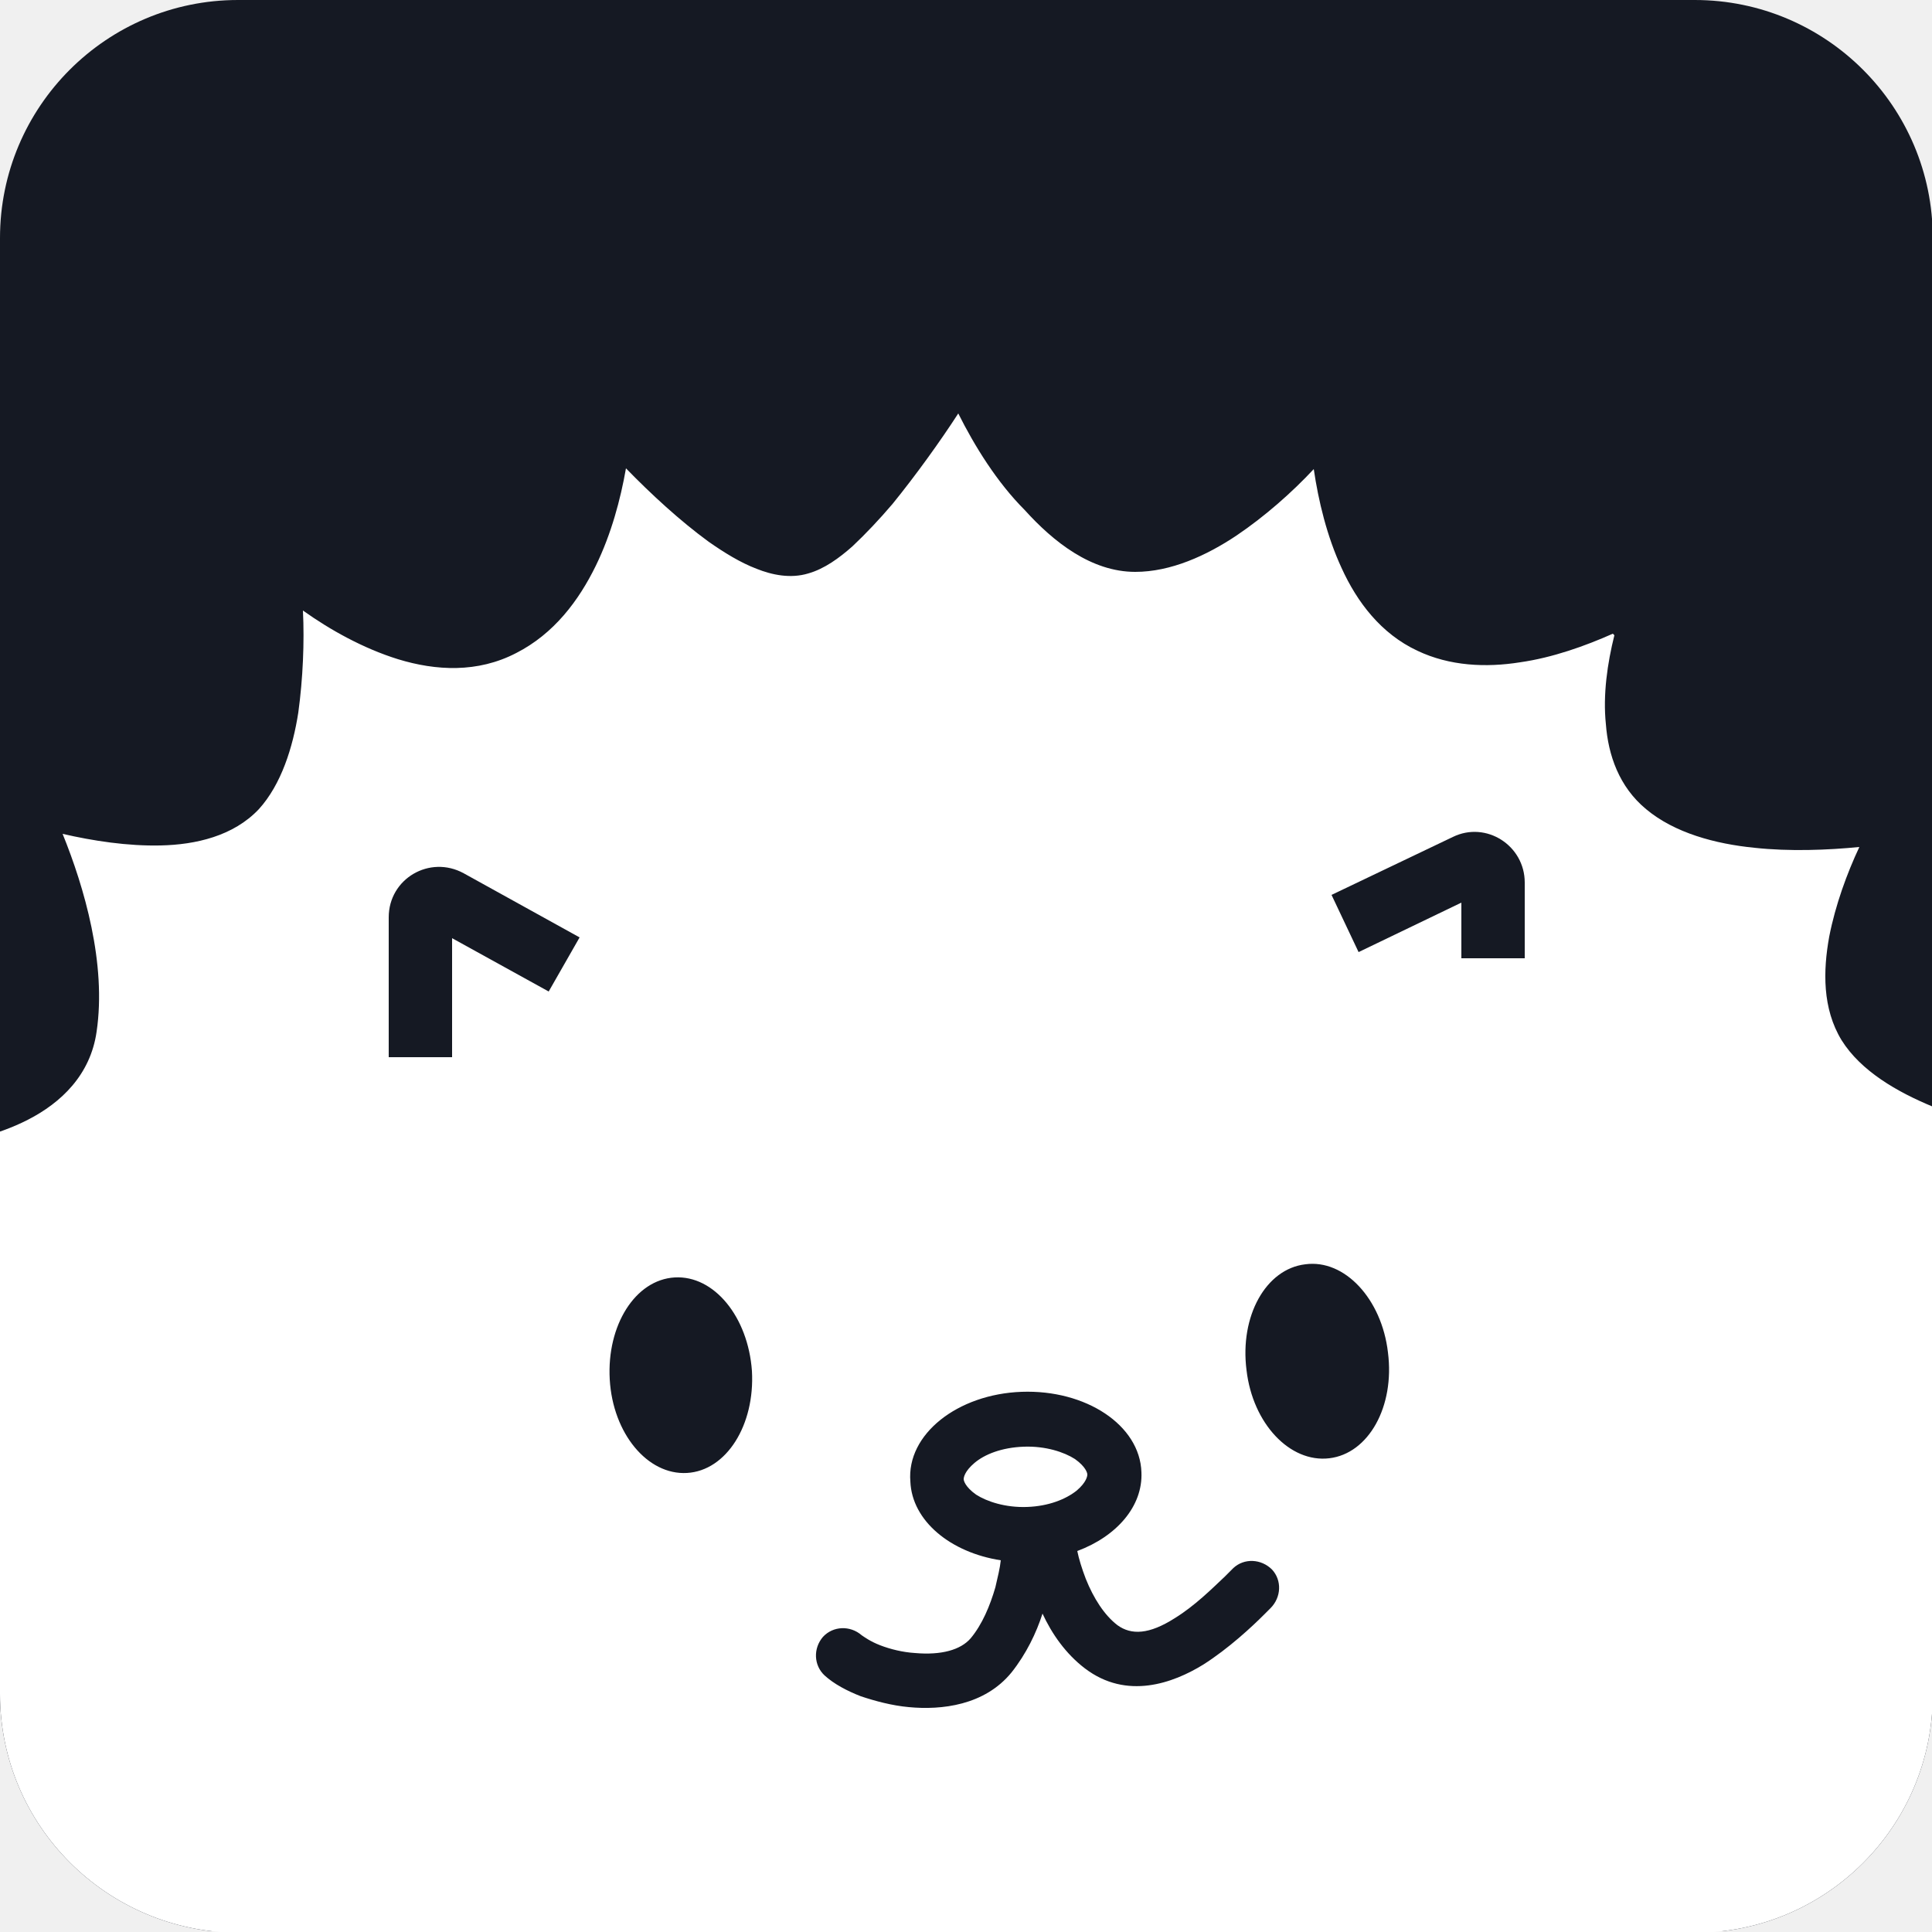
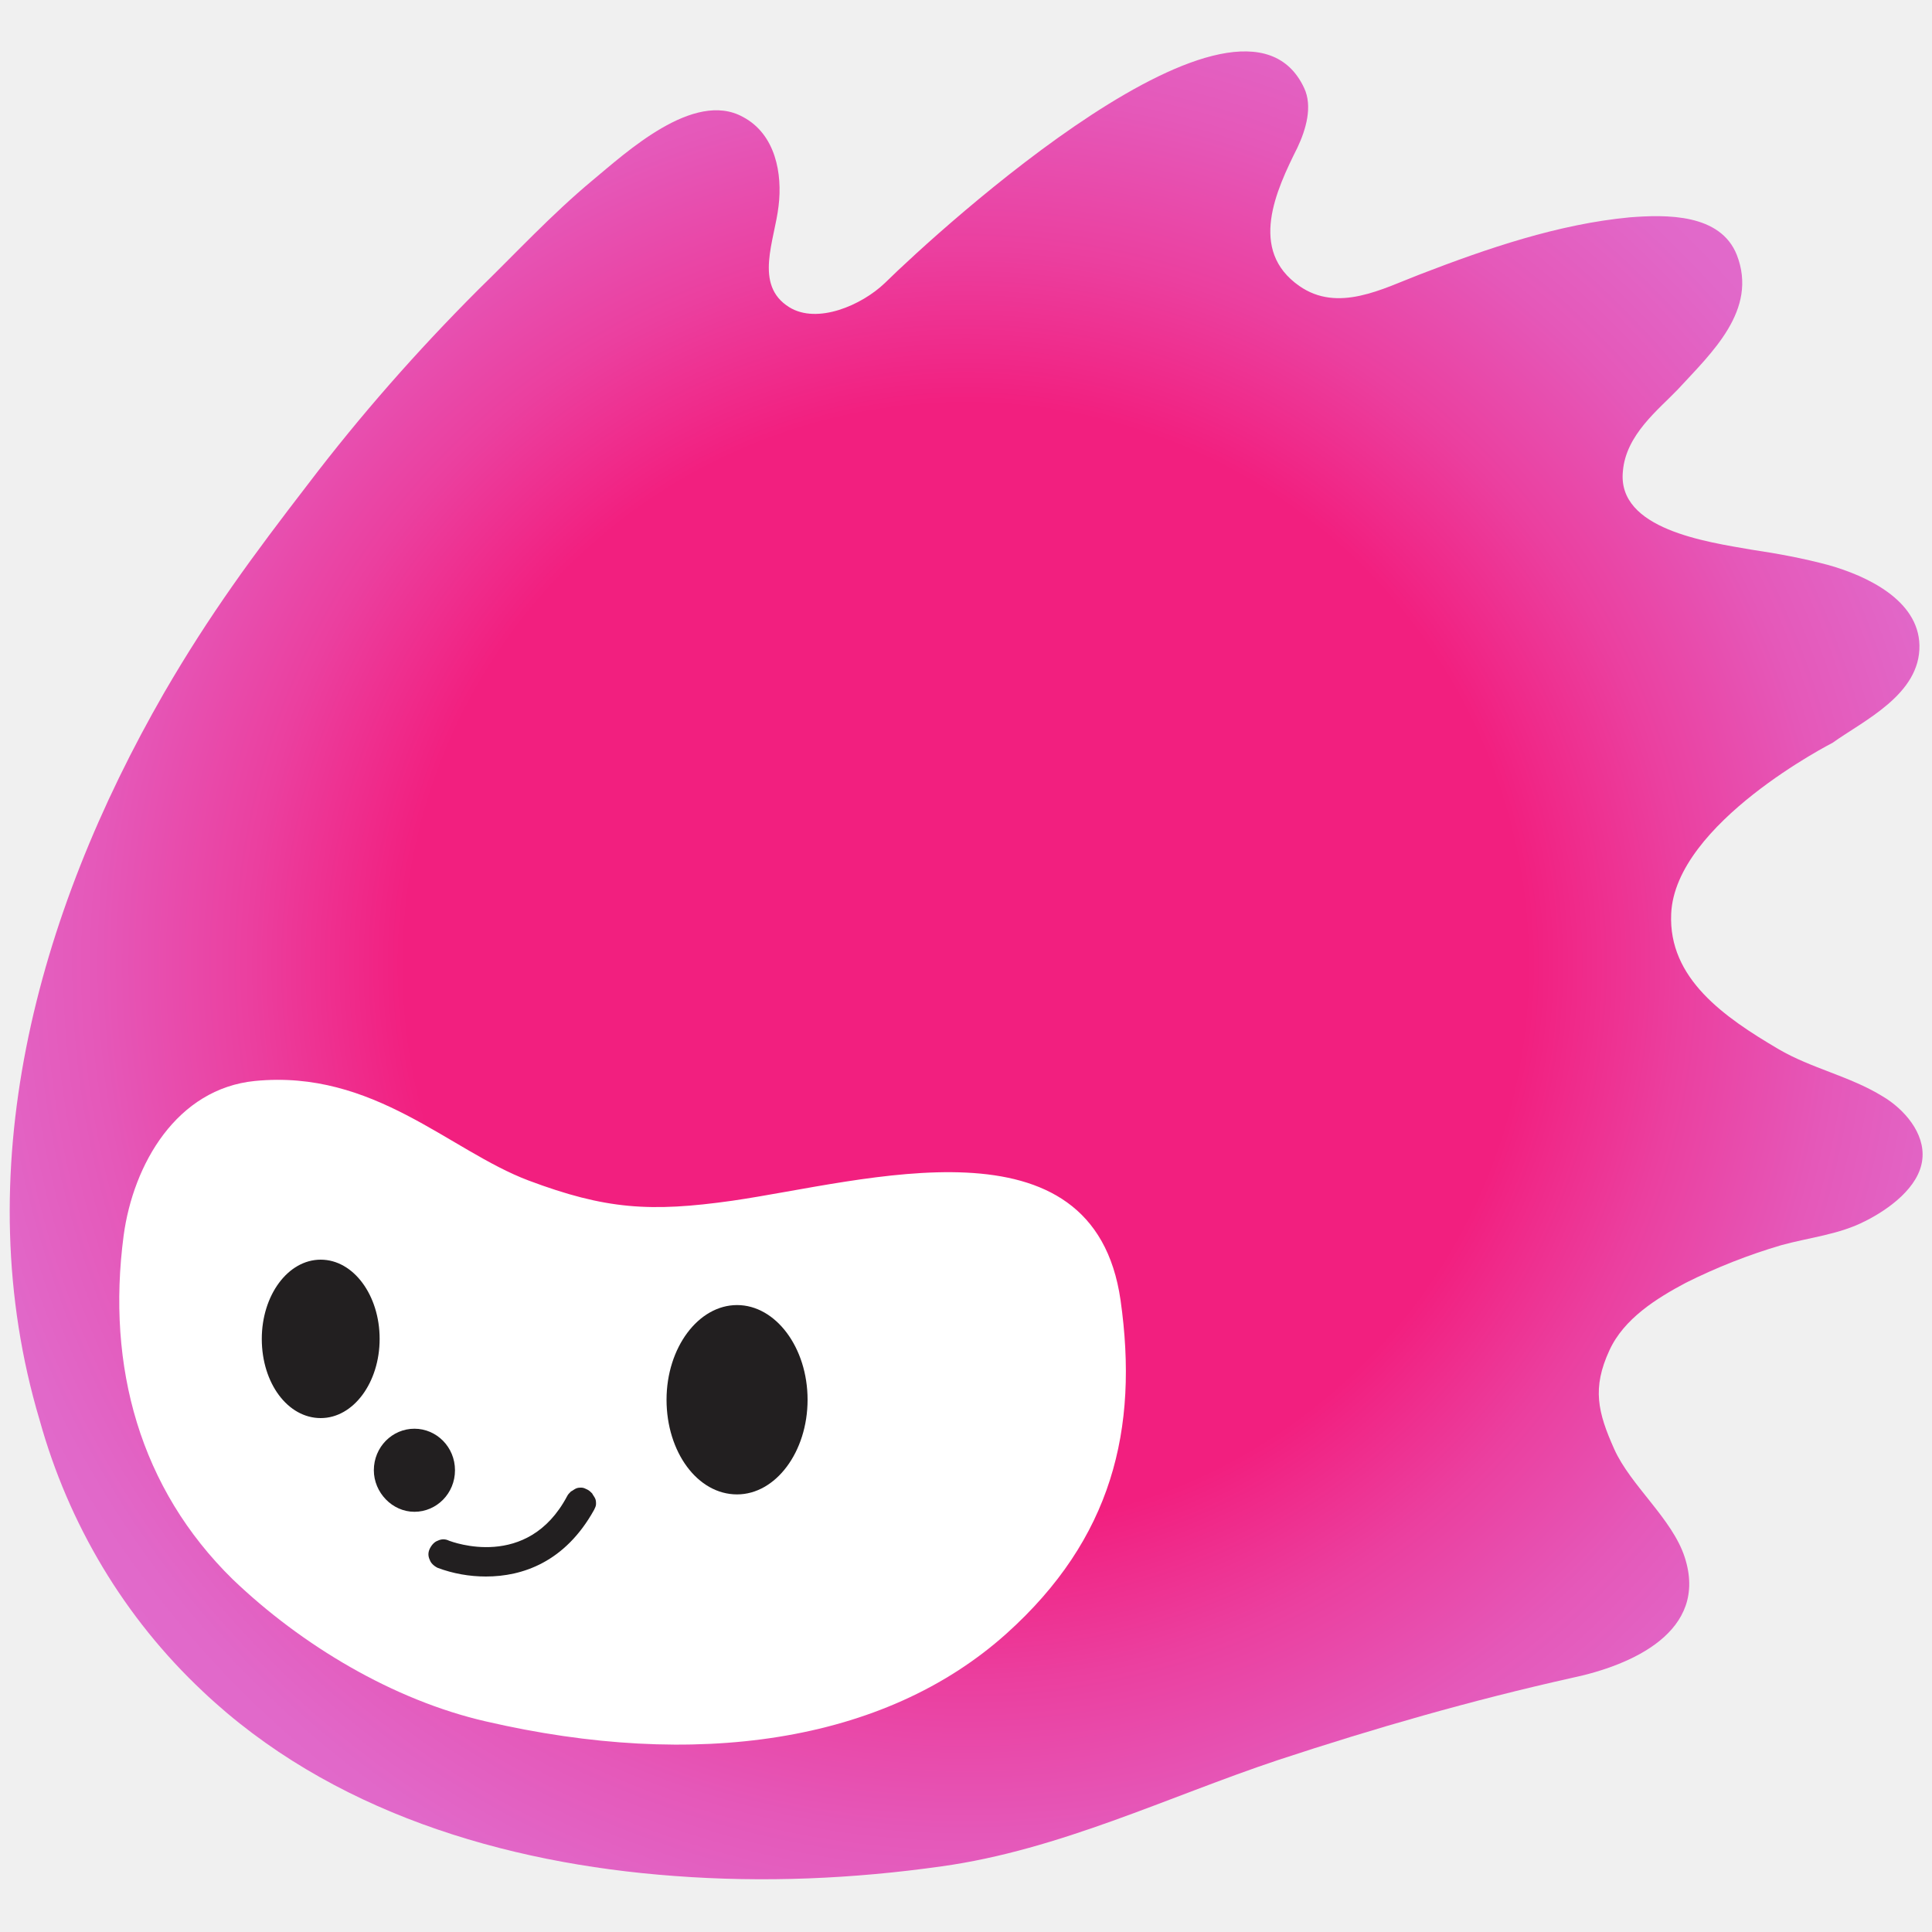
- <svg xmlns="http://www.w3.org/2000/svg" xmlns:xlink="http://www.w3.org/1999/xlink" version="1.1" id="Layer_1" x="0px" y="0px" viewBox="0 0 250 250" style="enable-background:new 0 0 250 250;" xml:space="preserve">
+ <svg xmlns="http://www.w3.org/2000/svg" version="1.1" id="Layer_1" x="0px" y="0px" viewBox="0 0 200 200" style="enable-background:new 0 0 200 200;" xml:space="preserve">
  <style type="text/css">
- 	.st0{clip-path:url(#SVGID_00000097478877065501427250000000099827776283389876_);}
- 	.st1{fill:#151923;}
- 	.st2{fill:#FFFFFF;}
- 	.st3{fill-rule:evenodd;clip-rule:evenodd;fill:#151923;}
+ 	.st0{fill:url(#SVGID_1_);}
+ 	.st1{fill:#FFFFFF;}
+ 	.st2{fill:#221F20;}
</style>
  <g>
-     <defs>
-       <path id="SVGID_1_" d="M30.8,0h188.5c17,0,30.8,13.8,30.8,30.8v188.5c0,17-13.8,30.8-30.8,30.8H30.8C13.8,250,0,236.2,0,219.2    V30.8C0,13.8,13.8,0,30.8,0z" />
-     </defs>
-     <clipPath id="SVGID_00000106140759462961004820000007079761865448205231_">
-       <use xlink:href="#SVGID_1_" style="overflow:visible;" />
-     </clipPath>
-     <g style="clip-path:url(#SVGID_00000106140759462961004820000007079761865448205231_);">
-       <path class="st1" d="M0,17.4C0,7.8,7.8,0,17.4,0H125h107.6c9.6,0,17.4,7.8,17.4,17.4v215.1c0,9.6-7.8,17.4-17.4,17.4H17.4    C7.8,250,0,242.2,0,232.6V17.4z" />
-       <path class="st2" d="M103.5,70.8c-5,1.5-14.3-6.6-20.9-13.5c-1.6-1.7-4.7-0.6-5,1.7c-1.2,8-4.6,18.2-12.5,22.3    c-7.8,4.1-17.7-0.6-24.5-5.7c-1.9-1.4-5.1,0.2-5,2.6c0.4,8.4-0.3,19.2-4.8,24c-4.6,4.9-15,3.9-23,2c-2.2-0.5-4.4,2-3.5,4.1    c2.9,6.7,5.7,16.4,4.5,24.7c-1.2,8.1-11,11.2-19.8,12c-2.5,0.2-4,4.3-2.2,6.1c4.9,5,9.2,11.9,7.6,18.6    c-1.7,7.1-8.7,12.2-15.1,15.3c-2.2,1.1-2.2,4.9-0.1,6c7.2,3.7,15.2,9.7,15.2,17.1c0,8.8-17,14.8-29.1,17.5    c-2.1,0.5-2.8,3.2-1.2,4.7c6.8,6.2,15.6,16.1,15.6,23.8c0,7.6-11.6,15.1-20.8,19.6c-2.1,1-2,4.3,0.1,5.2    c8.7,3.9,19.7,10.7,20.7,18.8c1,7.7-6.6,16.5-13.5,22.5c-1.8,1.6-0.8,5.1,1.6,5.3c11,1.2,24.9,5,26.6,14.4    c1.3,6.9-0.8,13.1-3.7,17.8c-1.3,2.2,0.9,6.4,3.5,6.3c9.8-0.6,21.7,0.5,26.9,7.4c5.4,7.2,6.3,17.7,5.9,25.3    c-0.1,2.2,2.6,3.9,4.5,2.9c8.1-4.3,20.2-7.9,28.3-0.8c6.4,5.6,9.4,12.8,10.6,18.6c0.5,2.4,4.5,3.8,6.3,2.1    c7.1-6.9,17.7-13.9,26.6-9.6c9.1,4.4,15.3,13.4,18.7,20.1c1,1.9,3.9,2.1,5.1,0.3c5.3-8.4,14.6-19.5,23.8-20.4    c9.1-0.9,19.1,6.3,25.2,12.1c1.5,1.4,4.2,0.7,4.6-1.3c2.3-9.6,7.2-23.2,14.3-25.7c6.4-2.3,17.1,1.2,24.8,4.6    c2.1,0.9,4.8-1.4,4.5-3.7c-1.1-6.9-0.8-16.5,5.3-24.6c6.6-8.8,19.1-7.4,28.2-5c2.2,0.6,4.5-2.1,3.6-4.3c-3-7.5-5.5-18.3-2.7-25.1    c3-7.2,15-10.3,24.4-11.3c2.3-0.3,3.4-3.5,1.7-5.1c-6.4-6-13.8-14.9-13.8-22.7c0-7.8,10-14.4,18.6-18.3c2.2-1,2.1-4.7-0.1-5.7    c-8.6-3.8-18.5-10.5-18.5-19.5c0-9,7.3-17.7,13.7-23.2c1.7-1.5,0.9-4.8-1.3-5.3c-10.5-2.2-24-7.5-24.7-17.5    c-0.6-8.4,5.5-14,11.6-17.2c2.2-1.2,2.3-5.2,0.1-6.3c-7.3-3.6-15.5-9-16.4-15c-1.1-6.6,6.2-15.1,12.4-20.7    c1.6-1.5,0.8-4.5-1.4-4.9c-8.7-1.7-20.4-5.2-24.1-11.2c-3.6-5.9-0.4-15.7,3-22.6c1-1.9-0.8-4.4-2.9-4.2c-8.4,1-20.3,1-26.1-4    c-5-4.2-4.7-12.4-2.9-19.3c0.6-2.4-2.6-5.1-4.9-4.1c-6.9,3.2-15.9,5.6-22.7,2.4c-7.3-3.4-10.4-13.3-11.5-21.5    c-0.3-2.4-3.8-3.5-5.4-1.8c-5.6,6-13.9,12.7-21.1,12.7c-8.3,0-16-11.5-20.2-20.1c-0.9-1.8-3.6-2-4.7-0.3    C116.8,58.3,108.8,69.2,103.5,70.8z" />
-       <path class="st3" d="M124,53.5c-2.4,3.7-5.5,8-8.5,11.7c-1.7,2-3.5,3.9-5.2,5.5c-1.7,1.5-3.6,2.9-5.7,3.5    c-2.3,0.7-4.7,0.2-6.7-0.6c-2.1-0.8-4.2-2.1-6.2-3.5c-3.7-2.7-7.5-6.2-10.7-9.5c-0.7,4-1.9,8.5-3.9,12.6    c-2.2,4.5-5.4,8.8-10.3,11.3c-5,2.6-10.4,2.3-15.3,0.8c-4.5-1.4-8.8-3.8-12.3-6.3c0.2,4.1,0,8.8-0.6,13.2    c-0.7,4.5-2.2,9.3-5.1,12.5c-3.3,3.5-8.2,4.6-12.7,4.7c-4.3,0.1-8.8-0.6-12.7-1.5c2.8,6.9,5.7,16.8,4.4,25.6    c-0.8,5.6-4.6,9.2-8.9,11.4c-4.1,2.1-9.1,3.2-13.6,3.6c0,0.1-0.1,0.1-0.1,0.2c0,0.1-0.1,0.2-0.1,0.3c0,0,0,0,0,0    c2.5,2.6,5,5.8,6.7,9.4c1.7,3.7,2.6,7.9,1.6,12.3c-1.1,4.4-3.7,8.1-6.8,10.9c-3,2.8-6.5,5-9.8,6.6c0,0,0,0,0,0.1c0,0,0,0,0,0    c3.7,1.9,7.7,4.5,10.9,7.6c3.2,3.2,5.9,7.4,5.9,12.5c0,3.4-1.7,6.3-3.8,8.5c-2.2,2.2-5,4.1-8.1,5.7c-5.7,2.9-12.6,5-18.4,6.4    c3.3,3,6.8,6.8,9.8,10.8c3.1,4.3,5.9,9.5,5.9,14.5c0,5.5-4.1,10.2-8.2,13.6c-4,3.3-8.9,6.2-13.4,8.5c4.2,2,8.9,4.6,12.8,7.7    c4.2,3.4,8.1,7.8,8.8,13.2c0.7,5.1-1.5,10.1-4.4,14.3c-2.7,4-6.2,7.6-9.6,10.6c5.4,0.7,11.6,2,16.8,4.3    c5.4,2.4,10.7,6.4,11.8,12.8c1.5,7.9-0.9,14.9-4,20c0,0.2,0.1,0.4,0.2,0.7c0.1,0.2,0.2,0.3,0.3,0.4c5-0.3,10.6-0.1,15.7,1    c5.2,1.1,10.5,3.4,13.8,7.8c6,7.9,6.9,19.1,6.6,26.8c4.2-2.2,9.4-4.2,14.8-4.7c5.7-0.6,11.8,0.3,16.9,4.7c7,6.2,10.3,14,11.7,20.3    c0,0,0.1,0.1,0.1,0.1c0.1,0,0.2,0.1,0.3,0.1c0.1,0,0.2,0.1,0.3,0.1c3.7-3.6,8.3-7.2,13.4-9.5c5.2-2.3,11.2-3.3,16.9-0.5    c9.7,4.7,16.3,13.9,19.9,20.8c2.7-4.1,6.3-8.9,10.4-12.8c4.3-4.1,9.7-7.8,15.5-8.4c5.5-0.5,11.1,1.4,15.8,4    c4.3,2.4,8.2,5.4,11.3,8.3c1.2-4.7,3-10.2,5.3-15c1.3-2.6,2.8-5.1,4.5-7.2c1.7-2,3.9-3.9,6.4-4.8c4.2-1.5,9.2-1,13.9,0.1    c4.5,1,9.2,2.7,13.1,4.5c-1.2-7.4-0.7-18,6-27c4.1-5.5,9.9-7.6,15.7-8.1c5.4-0.5,10.9,0.4,15.4,1.6c-1.5-3.8-2.8-8.4-3.5-13    c-0.7-4.7-0.7-9.9,1.1-14.2c2.1-4.9,6.9-8,11.7-9.9c4.6-1.8,9.7-2.9,14.3-3.5c-3.1-3-6.3-6.6-8.9-10.5c-2.8-4.2-5.1-9.1-5.1-14    c0-5.4,3.4-9.9,7.3-13.3c3.7-3.2,8.3-5.9,12.6-7.9c-4.3-2-9-4.7-12.7-8.1c-3.9-3.6-7.2-8.4-7.2-14.3c0-5.4,2.2-10.5,5-14.8    c2.7-4,6-7.6,9.1-10.4c-5.2-1.2-11.2-3.1-16.2-6c-5.2-3.1-9.9-7.8-10.3-14.5c-0.7-10.4,6.7-17,13.2-20.5c0,0,0,0,0,0    c0-0.1,0-0.1,0-0.2c0,0,0-0.1,0-0.1c-3.7-1.8-7.7-4.1-10.9-6.8c-3.3-2.7-6.4-6.3-7.1-10.5c-0.8-4.7,1.4-9.4,4-13.2    c2.4-3.6,5.6-7,8.5-9.8c-4.2-0.9-9-2.2-13.3-3.9c-4.6-1.9-9.3-4.6-11.8-8.6c-2.5-4.1-2.4-9-1.6-13.4c0.8-4.1,2.3-8.2,3.9-11.6    c-4.1,0.4-9,0.6-13.6,0.1c-5-0.5-10.3-1.9-14-5c-3.5-2.9-4.9-7-5.2-11c-0.4-3.8,0.2-7.9,1.1-11.5c0,0,0,0,0,0c0,0-0.1-0.1-0.1-0.1    c0,0-0.1-0.1-0.1-0.1c0,0,0,0,0,0c-3.6,1.6-7.8,3.1-12,3.7c-4.4,0.7-9.1,0.5-13.3-1.5c-4.7-2.2-7.8-6.3-9.8-10.7    c-1.9-4.1-3-8.7-3.6-12.8c-2.8,3-6.3,6.1-10,8.6c-3.9,2.6-8.5,4.7-13.1,4.7c-5.7,0-10.6-3.9-14.3-8C129,62.4,126.1,57.7,124,53.5z     M-5.9,359.4C-5.9,359.4-5.9,359.4-5.9,359.4C-5.9,359.4-5.9,359.4-5.9,359.4z M118.9,48.5c2.6-4.1,8.7-3.6,10.8,0.6    c2,4.1,4.9,8.9,8.1,12.5c3.3,3.8,6.4,5.7,9,5.7c2.6,0,5.8-1.3,9.2-3.5c3.4-2.2,6.6-5.2,9.3-8.1l2.6,2.4l-2.6-2.4    c2-2.1,4.9-2.2,6.9-1.6c2,0.7,4.2,2.4,4.6,5.3c0.5,3.8,1.5,8,3.1,11.5c1.6,3.5,3.8,6,6.4,7.3c2.5,1.2,5.7,1.4,9.3,0.9    c3.5-0.5,7.2-1.8,10.5-3.3c2.8-1.3,5.6-0.1,7.2,1.3c1.6,1.3,3.3,3.9,2.5,6.9c-0.8,3.2-1.2,6.6-1,9.5c0.3,2.9,1.2,5,2.8,6.3    l-2.3,2.7l2.3-2.7c2.1,1.8,5.7,2.9,10.2,3.4c4.4,0.5,9.2,0.2,13.2-0.2c2.6-0.3,4.7,1.1,5.9,2.7c1.2,1.7,1.7,4.1,0.6,6.5    c-1.6,3.3-3.1,7.2-3.8,10.8c-0.7,3.7-0.4,6.6,0.7,8.4c1.2,2,4.2,4,8.5,5.8c4.2,1.7,9,3,13.2,3.8c2.6,0.5,4.3,2.5,4.8,4.6    c0.6,2,0.2,4.6-1.8,6.4c-3,2.7-6.1,6-8.4,9.4c-2.3,3.5-3.2,6.3-2.9,8.2c0.3,1.7,1.7,3.9,4.6,6.2c2.8,2.3,6.4,4.4,9.9,6.1    c2.8,1.4,3.6,4.3,3.6,6.4c0,2.1-1,4.8-3.6,6.2c-5.7,3-10.1,7.6-9.7,13.9c0.2,3.3,2.6,6.3,6.9,8.9c4.3,2.6,9.9,4.3,14.9,5.4    c2.8,0.6,4.3,2.8,4.9,4.8c0.5,2,0.2,4.7-1.9,6.5c-3,2.6-6.2,5.9-8.6,9.5c-2.4,3.7-3.9,7.4-3.9,11c0,3.1,1.7,6.2,4.9,9.1    c3.2,2.9,7.4,5.4,11.5,7.2c2.7,1.2,3.7,3.9,3.8,6c0,2.1-0.9,4.9-3.7,6.1c-4.1,1.9-8.5,4.4-11.7,7.2c-3.3,2.9-4.9,5.6-4.9,8    c0,2.9,1.4,6.4,3.9,10.1c2.4,3.7,5.7,7.2,8.7,10.1c2.1,1.9,2.3,4.7,1.6,6.7c-0.7,2-2.5,4.1-5.3,4.4c-4.5,0.5-9.5,1.5-13.7,3.2    c-4.3,1.7-6.9,3.8-7.9,6c-1.1,2.5-1.2,6.2-0.6,10.5c0.6,4.2,1.9,8.5,3.3,12c1,2.6,0.1,5.1-1.2,6.7c-1.3,1.6-3.7,3-6.5,2.3    c-4.4-1.1-9.4-2-13.8-1.6c-4.4,0.4-8.1,1.9-10.6,5.3c-5.3,7-5.7,15.5-4.6,21.9c0.4,2.7-0.9,5-2.5,6.3c-1.6,1.3-4.2,2.3-6.8,1.1    c-3.8-1.7-8.1-3.3-12.3-4.2c-4.3-1-7.7-1.1-10-0.3c-1,0.3-2.1,1.2-3.4,2.7c-1.2,1.5-2.5,3.4-3.6,5.7c-2.3,4.6-4,10.1-5.1,14.8    c-1.2,4.7-7.1,6.3-10.5,3c-2.9-2.8-6.7-5.8-10.7-8c-4.1-2.3-8.2-3.5-11.7-3.1c-3.4,0.3-7.3,2.7-11.3,6.5    c-3.9,3.7-7.3,8.3-9.9,12.4c-1.4,2.2-3.8,3-5.8,2.9c-2-0.1-4.3-1.2-5.4-3.5c-3.2-6.4-9-14.6-17.1-18.5c-3.2-1.5-6.9-1.2-11,0.6    c-4.1,1.8-8.2,5-11.6,8.3c-2.2,2.2-5.3,2-7.2,1.3c-1.9-0.7-4.4-2.3-5-5.2c-1.1-5.3-3.8-11.7-9.5-16.7c-3.1-2.7-7-3.5-11.5-3    c-4.5,0.5-9.1,2.3-12.9,4.3c-2.3,1.2-4.9,0.7-6.6-0.4c-1.7-1.1-3.3-3.2-3.1-5.8c0.4-7.3-0.5-16.8-5.2-23c-1.8-2.4-5.2-4.2-9.7-5.1    c-4.4-1-9.5-1.1-14.2-0.8c-3.3,0.2-5.5-2.3-6.5-4.1c-1-1.8-1.8-4.9-0.2-7.5c2.5-4.2,4.3-9.6,3.2-15.4c-0.5-3-3.1-5.6-7.8-7.7    c-4.6-2.1-10.4-3.3-15.7-3.9c-3-0.3-4.8-2.6-5.4-4.6c-0.6-2-0.4-4.9,1.8-6.9c3.3-2.9,6.7-6.3,9.1-9.9c2.5-3.6,3.6-6.9,3.2-9.5    c-0.4-2.7-2.5-5.7-6.2-8.7c-3.6-2.9-8.3-5.5-12.5-7.4c-2.5-1.1-3.6-3.6-3.7-5.7c0-2.1,1-4.6,3.5-5.9c4.5-2.2,9.4-5,13.2-8.2    c4-3.3,5.7-6.2,5.7-8.3c0-2.7-1.6-6.3-4.6-10.4c-2.9-3.9-6.6-7.8-9.9-10.8c-3.6-3.3-2.1-9.6,2.8-10.7c5.9-1.3,12.9-3.4,18.3-6.2    c2.7-1.4,4.8-2.8,6.2-4.3c1.4-1.4,1.9-2.6,1.9-3.6c0-2.4-1.3-4.9-3.8-7.5c-2.5-2.5-6-4.8-9.4-6.5c-2.7-1.4-3.5-4.1-3.5-6.2    c0-2.1,1-4.8,3.6-6.1l1.5,3.2L-22,182c3-1.4,6-3.3,8.4-5.6c2.4-2.3,4.1-4.7,4.8-7.4c0.6-2.4,0.1-5-1.1-7.7    c-1.3-2.7-3.3-5.4-5.6-7.7c-2.2-2.2-2-5.3-1.3-7.3c0.7-2,2.5-4.5,5.7-4.8c4.2-0.4,8.3-1.3,11.5-2.9c3.1-1.6,4.8-3.6,5.2-6.1    c1.1-7.3-1.5-16.2-4.3-22.8c-1.1-2.6-0.2-5.1,1.1-6.7c1.4-1.6,3.7-2.9,6.4-2.2c3.8,0.9,8.1,1.6,11.8,1.5c3.9-0.1,6.4-1,7.8-2.4    c1.5-1.6,2.7-4.7,3.3-8.8c0.6-4,0.7-8.6,0.5-12.6c-0.1-2.9,1.7-5,3.6-6c1.9-1,4.6-1.3,6.9,0.4c3.2,2.4,7,4.6,10.8,5.7    c3.8,1.1,7.2,1.1,10-0.3c3-1.6,5.4-4.5,7.2-8.1c1.8-3.7,2.9-7.8,3.4-11.6c0.4-2.7,2.4-4.4,4.4-5.1c2-0.7,4.7-0.5,6.7,1.5    c3.2,3.4,7,7,10.5,9.5c1.8,1.3,3.3,2.2,4.6,2.7c1.4,0.5,2,0.5,2.1,0.4c0.6-0.2,1.6-0.8,3.1-2c1.4-1.2,2.9-2.8,4.5-4.7    C113.2,57,116.4,52.4,118.9,48.5l3,1.9l0,0 M118.9,48.5l3,1.9L118.9,48.5z" />
-       <path class="st3" d="M189.1,116.8v7.2h8.2v-9.8c0-4.8-5-8-9.3-5.9l-15.7,7.5l3.5,7.4L189.1,116.8z M179.6,175    c0.9,7-2.5,13.1-7.6,13.7c-5.1,0.6-9.9-4.5-10.7-11.4c-0.9-7,2.5-13.1,7.6-13.7C174,162.9,178.8,168.1,179.6,175z M97.3,177.4    c0.4,7-3.3,12.9-8.4,13.2s-9.6-5.1-10-12.1c-0.4-7,3.3-12.9,8.4-13.2S96.8,170.4,97.3,177.4z M132.5,187.2    c2.8-0.1,5.2,0.7,6.6,1.6c1.4,1,1.6,1.8,1.6,2c0,0.2-0.1,1-1.4,2.1c-1.4,1.1-3.6,2-6.4,2.1c-2.8,0.1-5.2-0.7-6.6-1.6    c-1.4-1-1.6-1.8-1.6-2c0-0.2,0.1-1,1.4-2.1C127.4,188.2,129.6,187.3,132.5,187.2z M132.2,180.1c8.3-0.3,15.3,4.3,15.5,10.4    c0.2,4.4-3.2,8.3-8.3,10.2c0.2,1,0.6,2.3,1.1,3.6c1,2.5,2.4,4.7,4.1,6c1.8,1.3,4.1,1.2,7.4-0.9c2.6-1.6,4.8-3.8,6.5-5.4l0,0l0,0    l0,0c0.4-0.4,0.8-0.8,1.1-1.1c1.4-1.3,3.6-1.2,5,0.2c1.3,1.4,1.2,3.6-0.2,5c-0.2,0.2-0.5,0.5-0.8,0.8l0,0l0,0    c-1.6,1.6-4.6,4.4-7.9,6.5c-3.9,2.4-9.9,4.6-15.3,0.5c-2.5-1.9-4.3-4.5-5.5-7.1c-0.8,2.5-2.1,5.2-4,7.6c-3.5,4.3-9.1,4.9-13.3,4.5    c-2.2-0.2-4.4-0.8-6.2-1.4c-1.8-0.7-3.5-1.6-4.7-2.7c-1.4-1.3-1.5-3.5-0.2-5c1.3-1.4,3.5-1.5,5-0.2c0.3,0.2,1.1,0.8,2.4,1.3    c1.3,0.5,2.9,0.9,4.5,1c3.4,0.3,5.9-0.4,7.2-1.9c1.5-1.8,2.5-4.2,3.2-6.6c0.3-1.3,0.6-2.5,0.7-3.5c-6.5-1-11.5-5.1-11.7-10.2    C117.3,185.6,123.9,180.4,132.2,180.1z M71,128.3l-12.5-6.9v15.4h-8.2v-18.1c0-5,5.3-8.1,9.7-5.7l15,8.3L71,128.3z" />
-     </g>
+     <radialGradient id="SVGID_1_" cx="-188.269" cy="508.179" r="3.959" gradientTransform="matrix(31.1531 0 0 -31.1531 5965.162 15931.347)" gradientUnits="userSpaceOnUse">
+       <stop offset="0.47" style="stop-color:#F21F7F" />
+       <stop offset="0.6" style="stop-color:#EB3F9F" />
+       <stop offset="0.73" style="stop-color:#E558B9" />
+       <stop offset="0.85" style="stop-color:#E168C9" />
+       <stop offset="0.94" style="stop-color:#E06DCE" />
+     </radialGradient>
+     <path class="st0" d="M4.1,147C-3.5,121.5,3.7,94.8,17,71.7c4.7-8.1,9.2-14.2,14.9-21.6c5.4-7.1,11.3-13.8,17.6-20.1   c3.9-3.8,7.6-7.8,11.8-11.3c3.5-2.9,10.5-9.4,15.6-6.6c3.4,1.8,4.1,5.9,3.7,9.2c-0.4,3.6-2.6,8.2,1.1,10.5c2.9,1.8,7.5-0.2,9.9-2.5   c5.7-5.6,36.9-34.1,43.4-20.2c0.9,1.9,0.2,4.3-0.7,6.2c-2.2,4.4-5.1,10.6,0.2,14.3c4,2.8,8.6,0.3,12.5-1.2c7-2.7,14.3-5.2,21.7-5.9   c3.8-0.3,9.4-0.4,11.1,3.9c2.2,5.7-2.6,10.1-6.1,13.9c-2,2.1-5.4,4.7-5.7,8.5c-0.6,6,8.7,7.3,13.3,8.1c2.7,0.4,5.4,0.9,8,1.6   c3.9,1.1,9.3,3.6,9.4,8.3c0.1,5.1-5.8,7.8-9,10.1c0,0-16.3,8.3-16.7,17.7c-0.3,6.7,5.5,10.7,11.1,14c3.4,2,7.4,2.8,10.8,4.9   c2.2,1.3,4.4,3.8,4.1,6.5c-0.3,2.9-3.5,5.2-5.9,6.4c-2.7,1.4-5.8,1.7-8.7,2.5c-3.4,1-6.7,2.3-9.9,3.9c-3,1.6-6.4,3.7-7.9,7   c-1.8,3.9-1.2,6.4,0.5,10.2c1.7,3.8,6,7.2,7.3,11.2c2.5,7.7-5.5,11.2-11.7,12.5c-10.3,2.3-20.4,5.2-30.4,8.5   c-11.4,3.8-22.6,9.3-34.8,11c-9.2,1.3-18.4,1.7-27.7,1c-17.7-1.3-35.7-6.7-48.8-19.1C12.9,167.5,7.1,157.8,4.1,147z" />
+     <path class="st1" d="M12.8,127.9c1-7.4,5.5-15.2,13.6-16c12.3-1.2,20.1,7.2,28.3,10.3c8,3,12.6,3.3,21.1,2.1   c13.8-2,37.4-9.2,40.2,10.3c1.9,13.4-0.9,24.7-11.8,34.5c-12.7,11.4-32.3,14.1-53.9,9.1c-9.6-2.2-19.1-7.9-26.2-14.7   C14.5,154.1,11,141.5,12.8,127.9z" />
+     <path class="st2" d="M33.2,146.8c3.4,0,6.1-3.7,6.1-8.2c0-4.5-2.7-8.2-6.1-8.2s-6.1,3.7-6.1,8.2C27.1,143.2,29.8,146.8,33.2,146.8z   " />
+     <path class="st2" d="M76.3,154.7c4,0,7.3-4.4,7.3-9.8s-3.3-9.8-7.3-9.8c-4,0-7.3,4.4-7.3,9.8S72.2,154.7,76.3,154.7z" />
+     <path class="st2" d="M42.9,156.5c2.3,0,4.2-1.9,4.2-4.3c0-2.4-1.9-4.3-4.2-4.3c-2.3,0-4.2,1.9-4.2,4.3   C38.7,154.5,40.6,156.5,42.9,156.5z" />
+     <path class="st2" d="M50.3,163.2c-1.7,0-3.4-0.3-5-0.9c-0.4-0.2-0.7-0.5-0.8-0.8c-0.2-0.4-0.2-0.8,0-1.2c0.2-0.4,0.5-0.7,0.8-0.8   c0.4-0.2,0.8-0.2,1.2,0c0.3,0.1,8.1,3.1,12.2-4.6c0.1-0.2,0.2-0.3,0.4-0.5c0.2-0.1,0.3-0.2,0.5-0.3c0.2-0.1,0.4-0.1,0.6-0.1   c0.2,0,0.4,0.1,0.6,0.2c0.2,0.1,0.3,0.2,0.5,0.4c0.1,0.2,0.2,0.3,0.3,0.5c0.1,0.2,0.1,0.4,0.1,0.6c0,0.2-0.1,0.4-0.2,0.6   C58.5,161.7,54.1,163.2,50.3,163.2z" />
  </g>
</svg>
